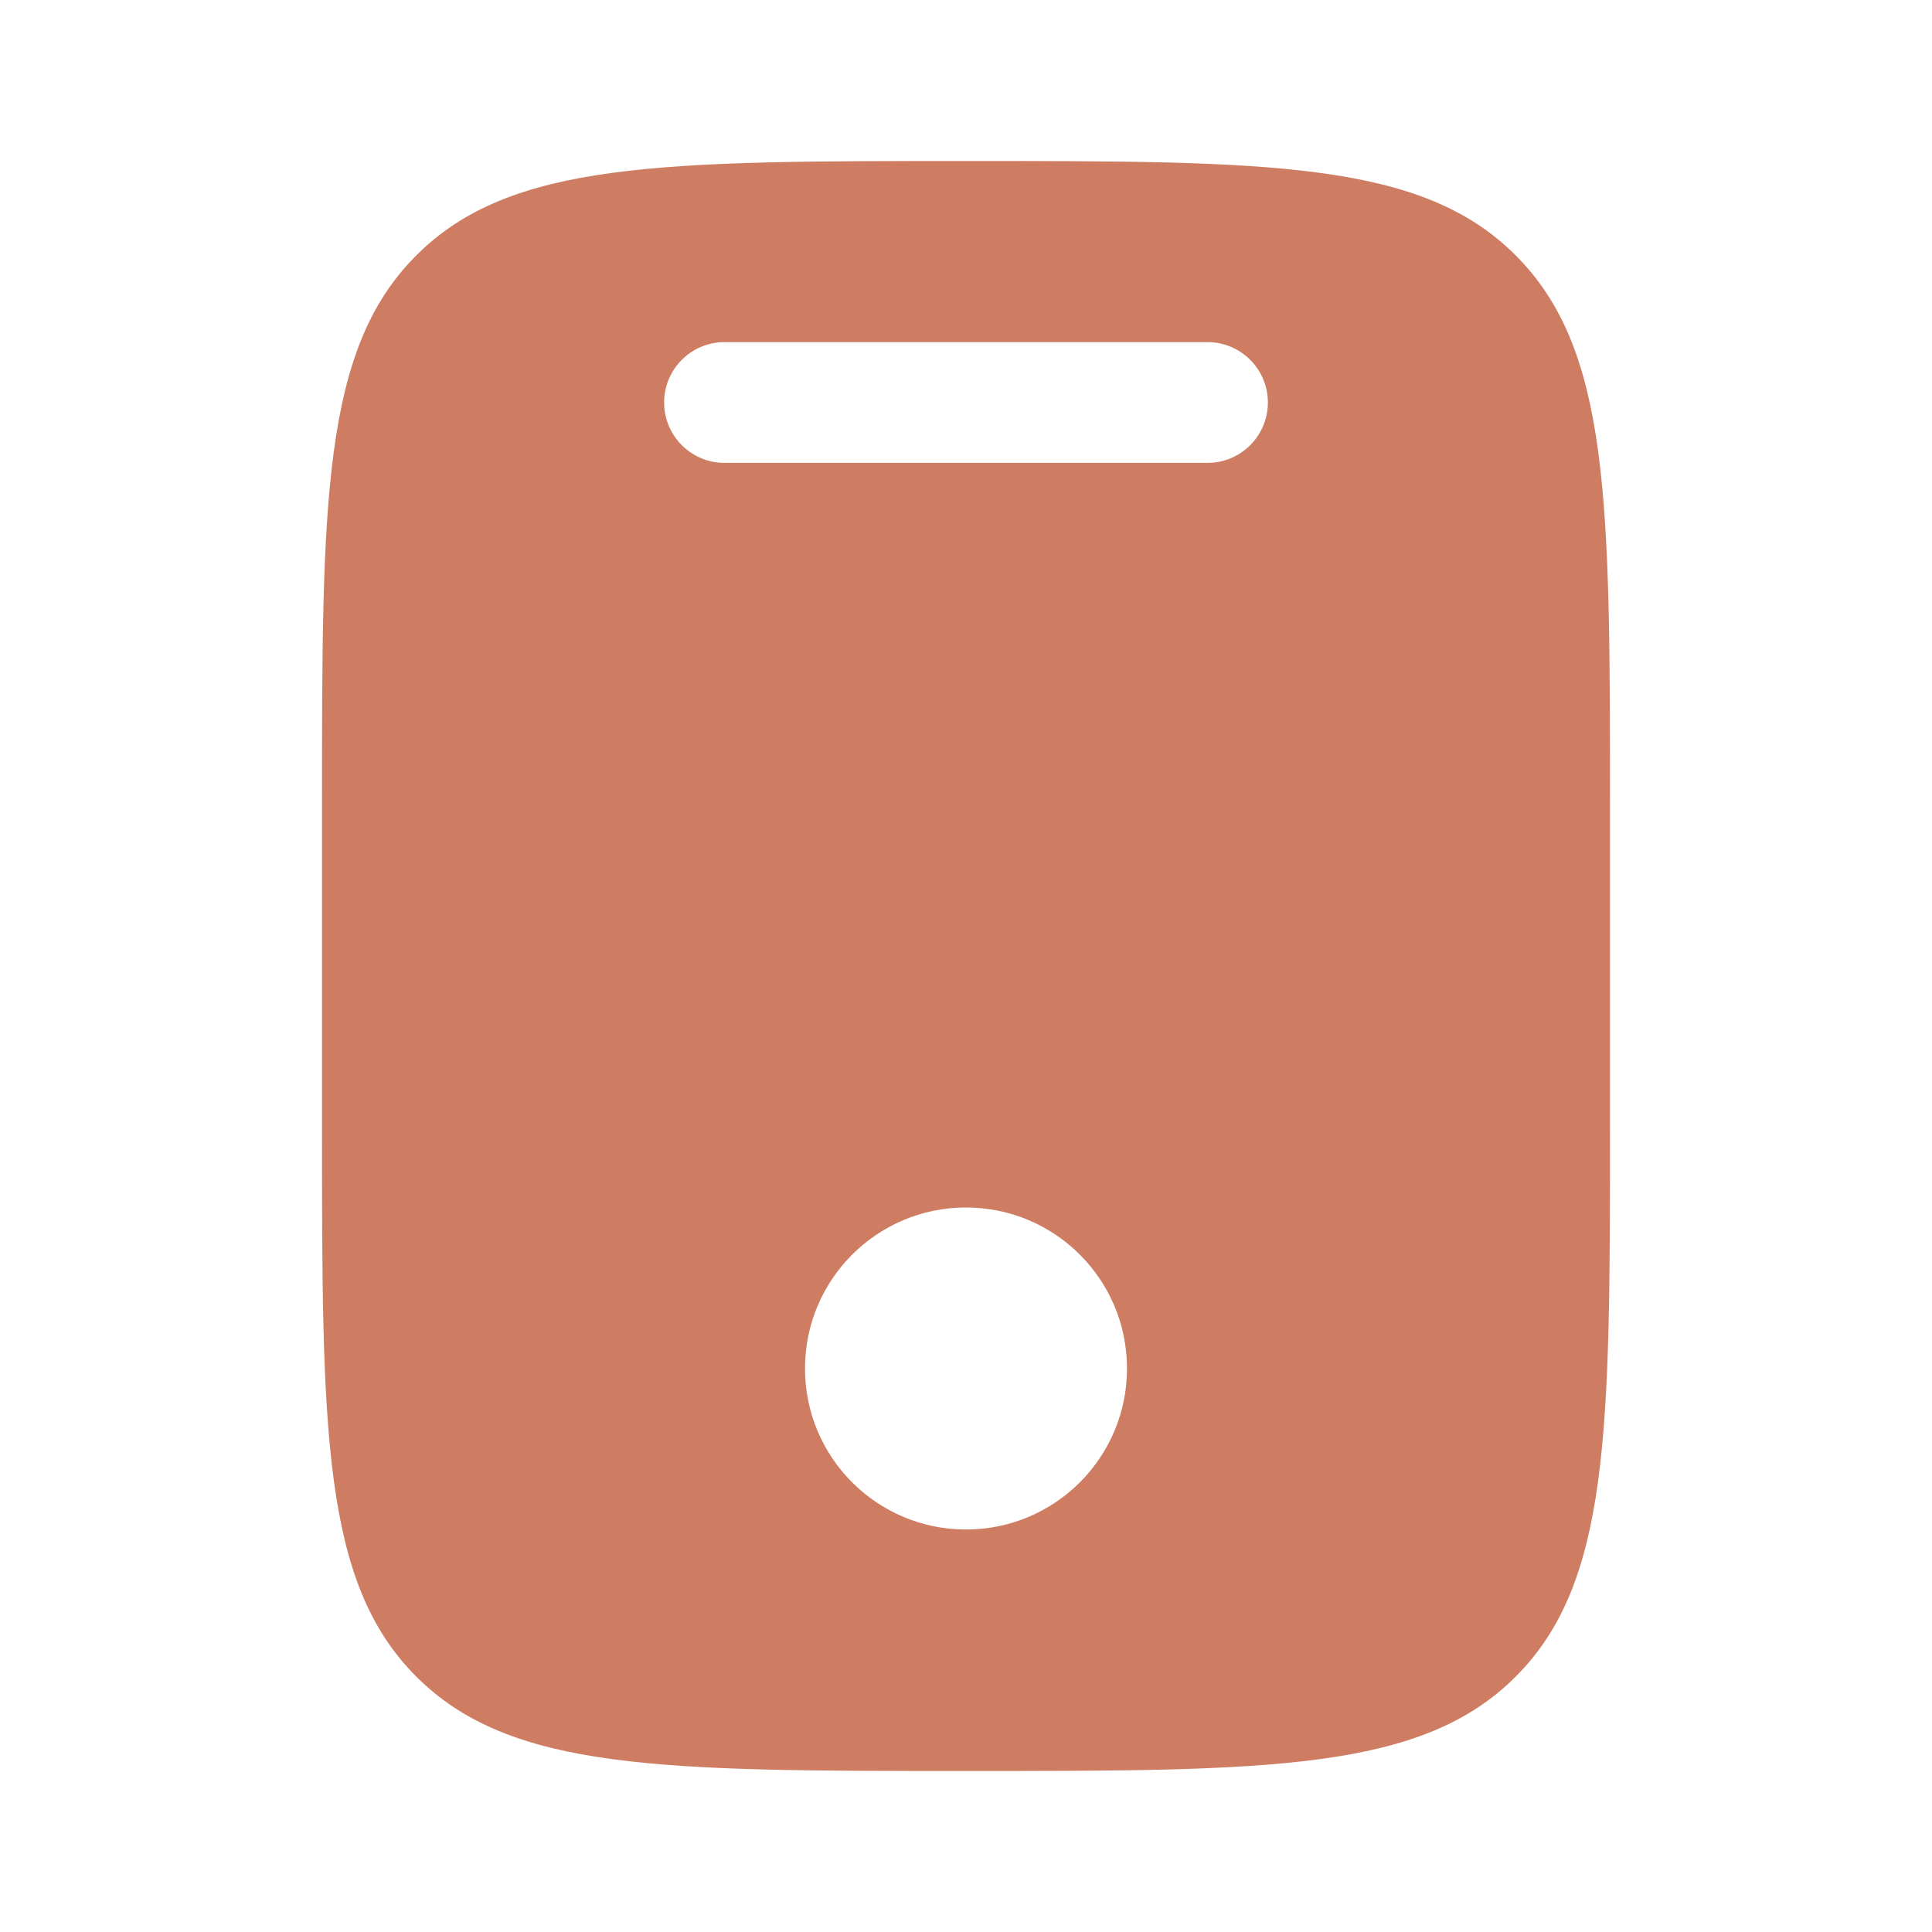
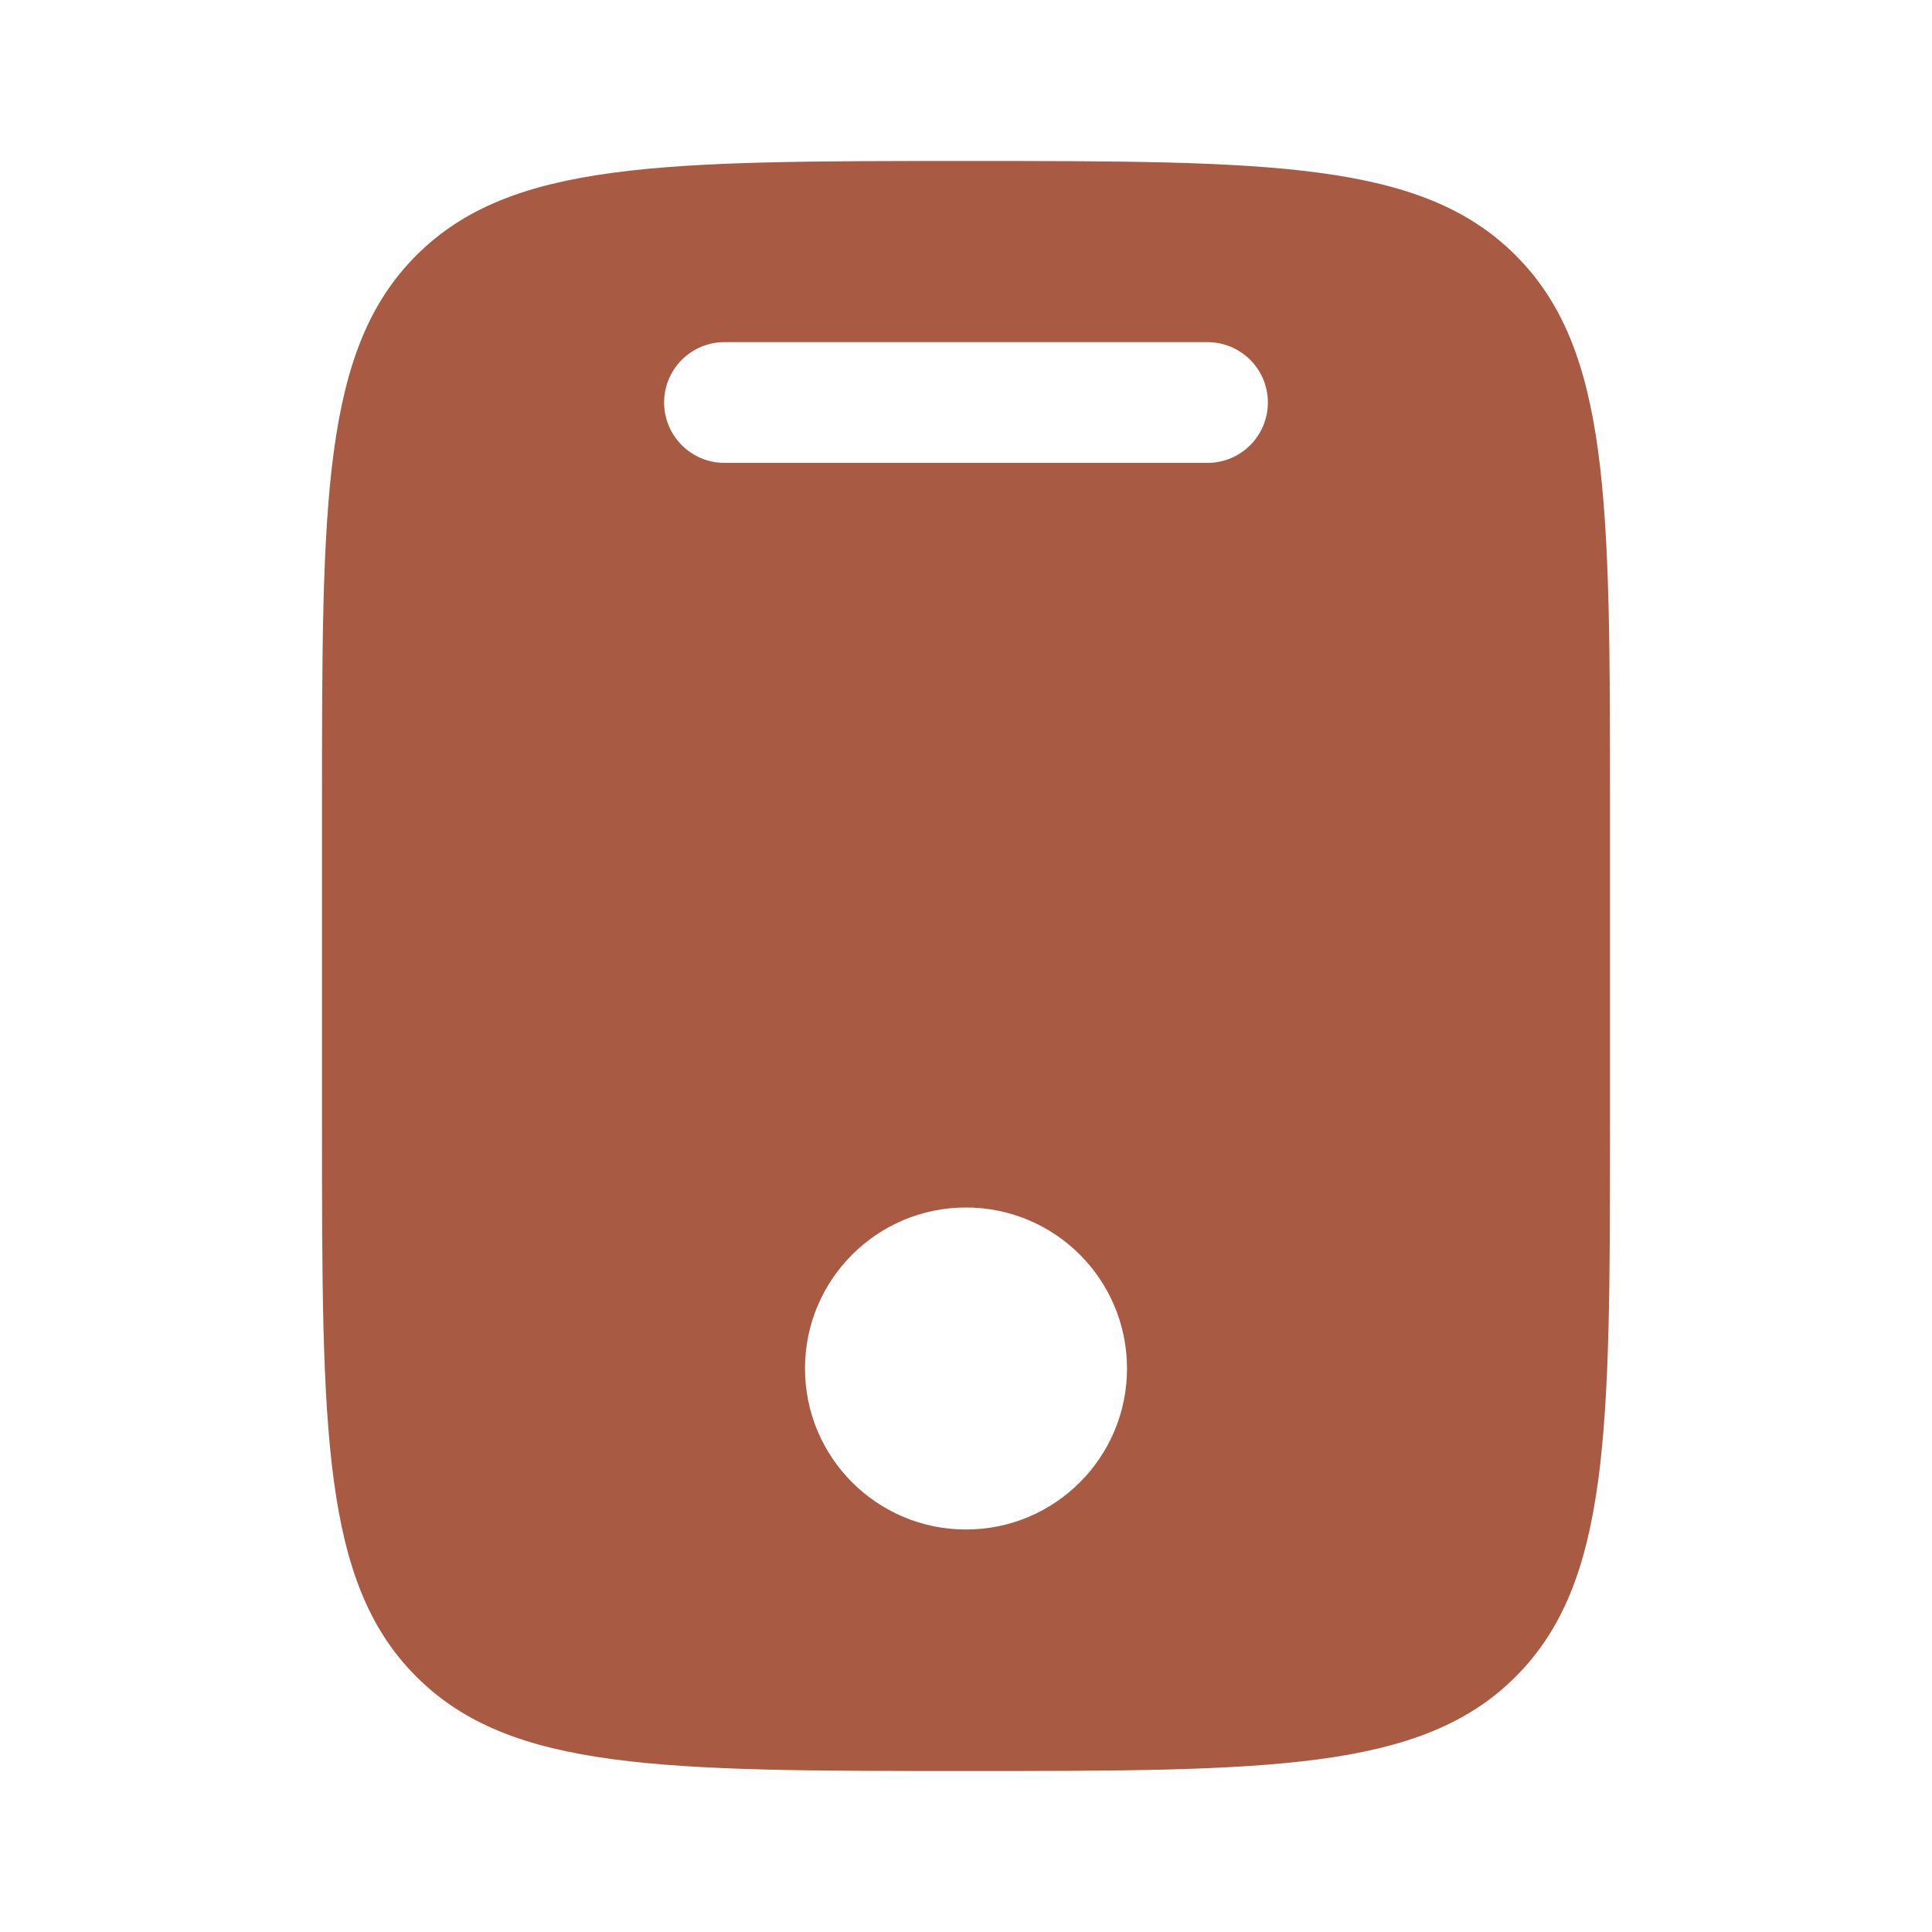
<svg xmlns="http://www.w3.org/2000/svg" width="24" height="24" viewBox="0 0 24 24" fill="none">
-   <path fill-rule="evenodd" clip-rule="evenodd" d="M5.172 3.172C4 4.343 4 6.229 4 10V14C4 17.771 4 19.657 5.172 20.828C6.343 22 8.229 22 12 22C15.771 22 17.657 22 18.828 20.828C20 19.657 20 17.771 20 14V10C20 6.229 20 4.343 18.828 3.172C17.657 2 15.771 2 12 2C8.229 2 6.343 2 5.172 3.172ZM9 4.25C8.586 4.25 8.25 4.586 8.25 5C8.25 5.414 8.586 5.75 9 5.75H15C15.414 5.75 15.75 5.414 15.75 5C15.75 4.586 15.414 4.25 15 4.25H9ZM12 19C13.105 19 14 18.105 14 17C14 15.895 13.105 15 12 15C10.895 15 10 15.895 10 17C10 18.105 10.895 19 12 19Z" fill="#CE7D63" />
+   <path fill-rule="evenodd" clip-rule="evenodd" d="M5.172 3.172C4 4.343 4 6.229 4 10V14C4 17.771 4 19.657 5.172 20.828C6.343 22 8.229 22 12 22C15.771 22 17.657 22 18.828 20.828C20 19.657 20 17.771 20 14V10C20 6.229 20 4.343 18.828 3.172C17.657 2 15.771 2 12 2C8.229 2 6.343 2 5.172 3.172ZM9 4.25C8.586 4.25 8.25 4.586 8.25 5C8.25 5.414 8.586 5.75 9 5.75H15C15.414 5.75 15.75 5.414 15.75 5C15.75 4.586 15.414 4.25 15 4.25H9ZM12 19C13.105 19 14 18.105 14 17C14 15.895 13.105 15 12 15C10.895 15 10 15.895 10 17C10 18.105 10.895 19 12 19Z" fill="#A95A43" />
</svg>
